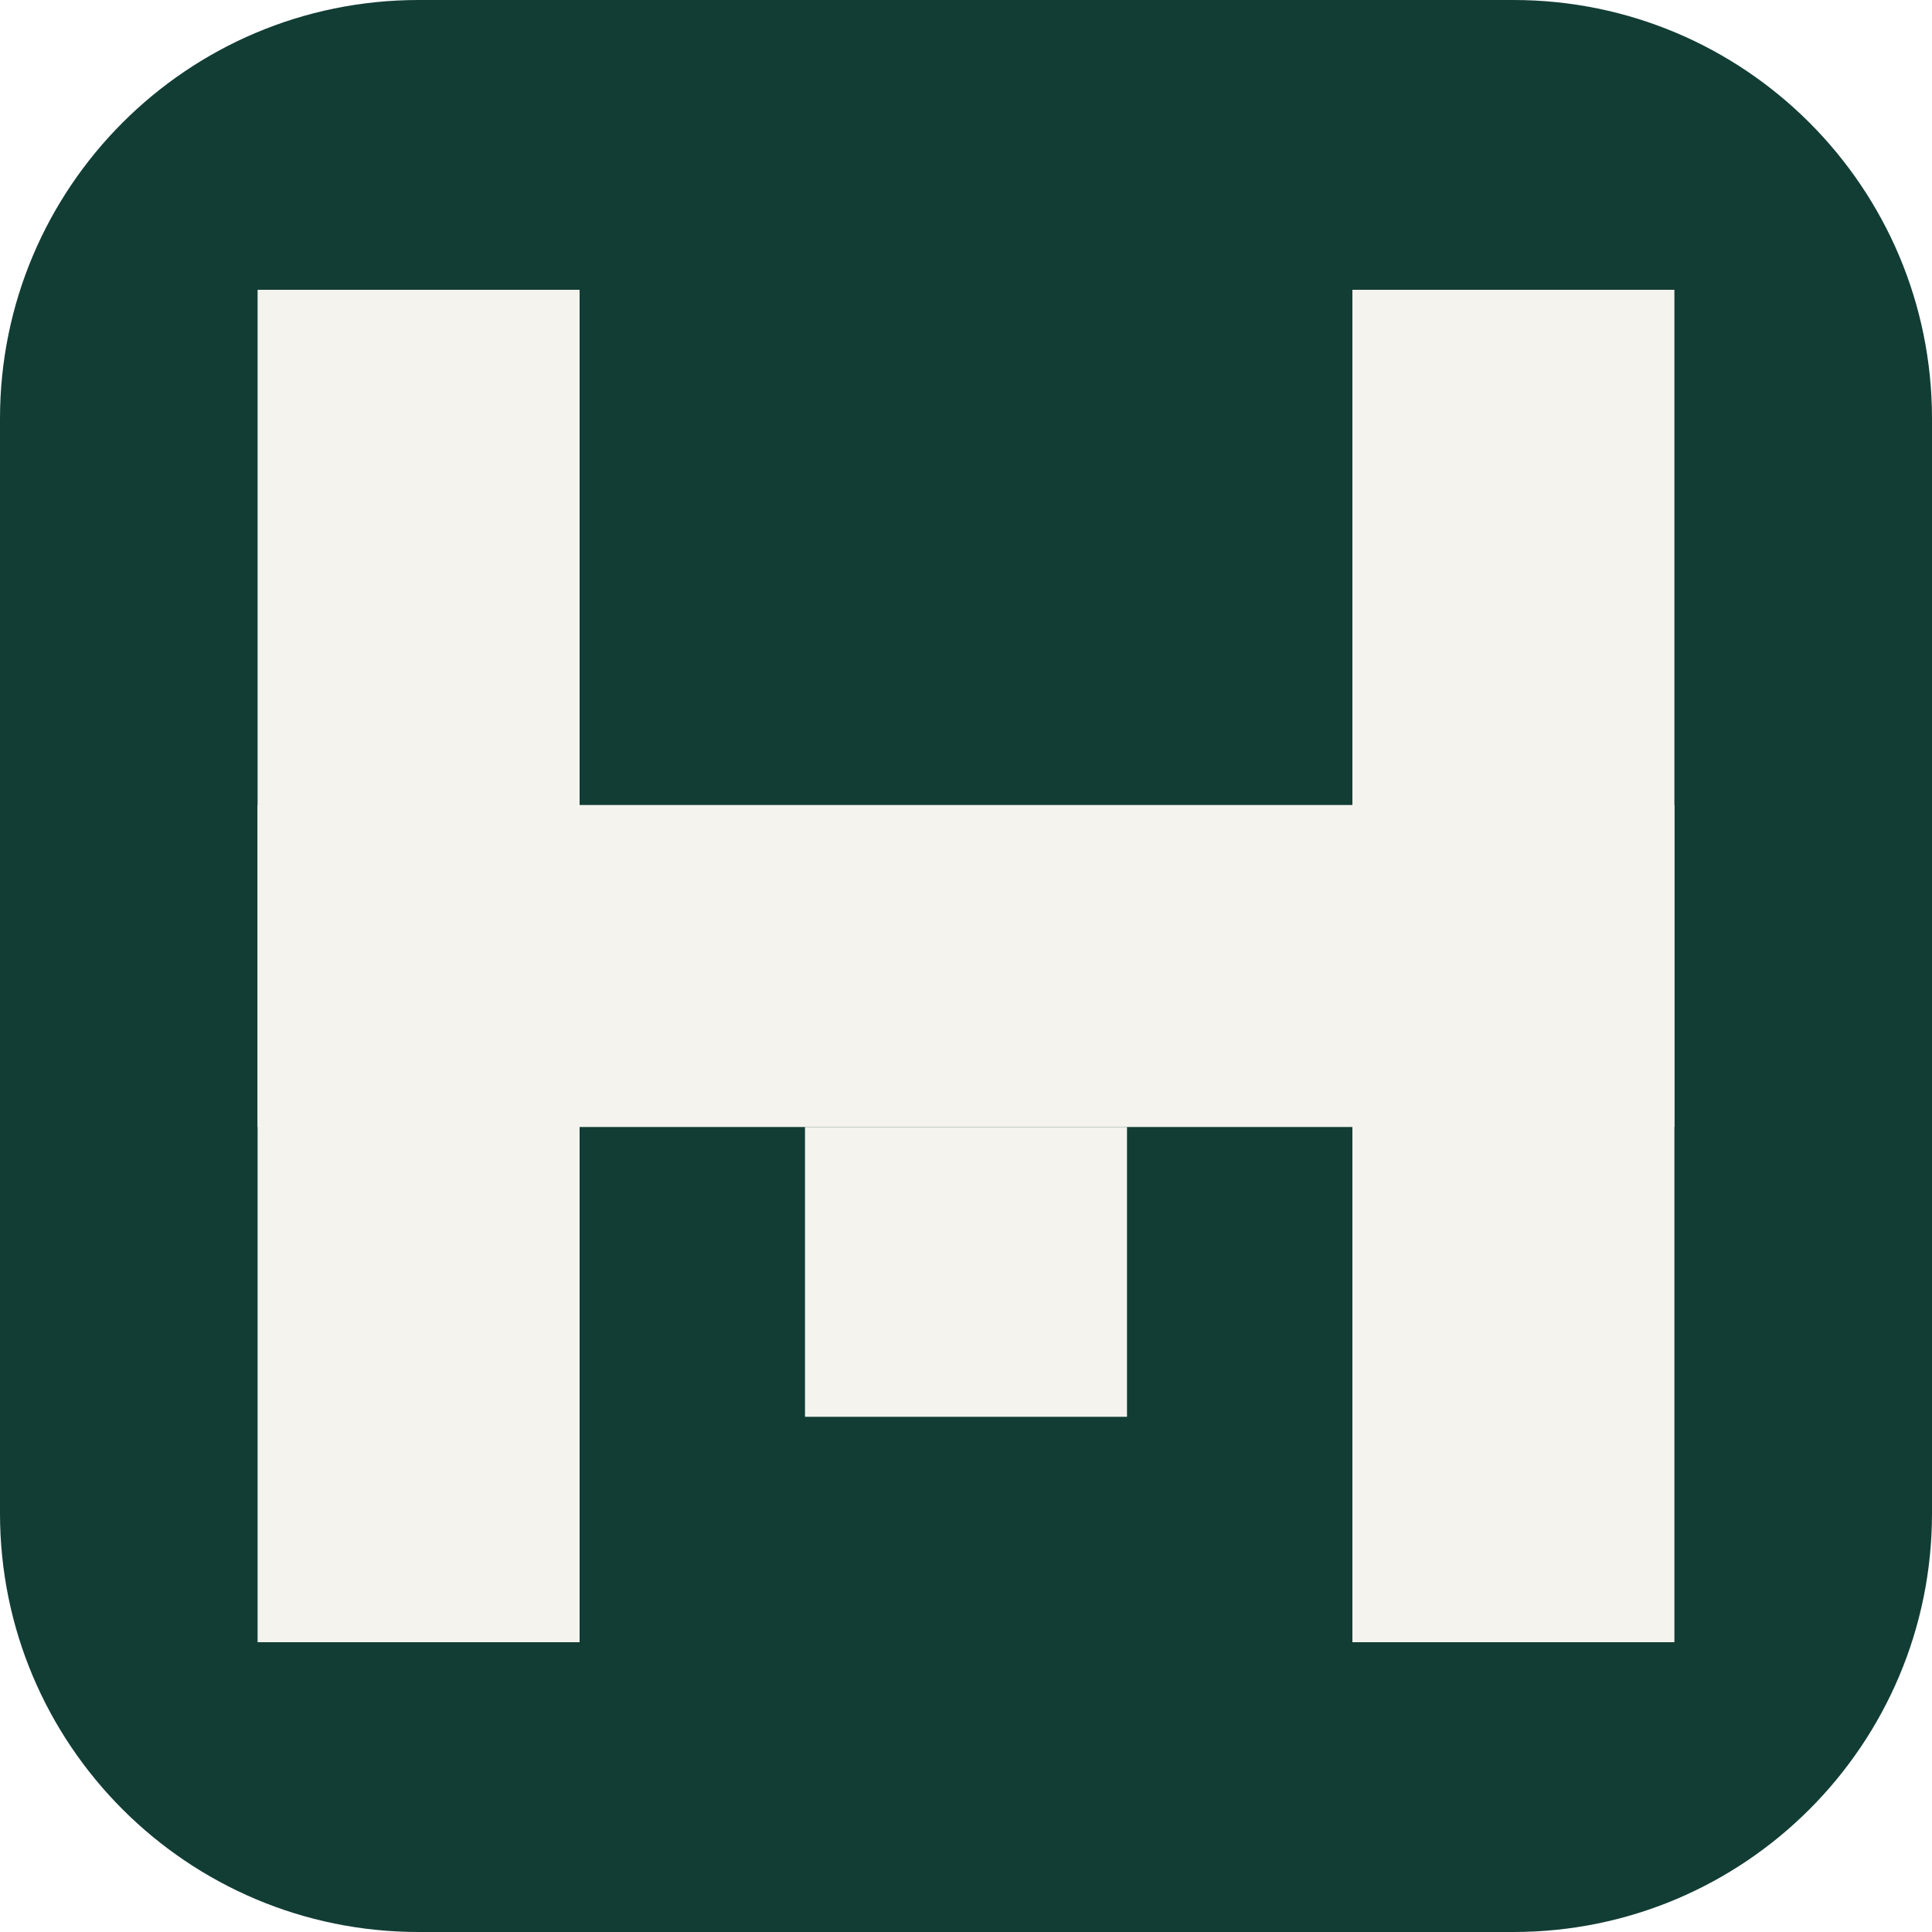
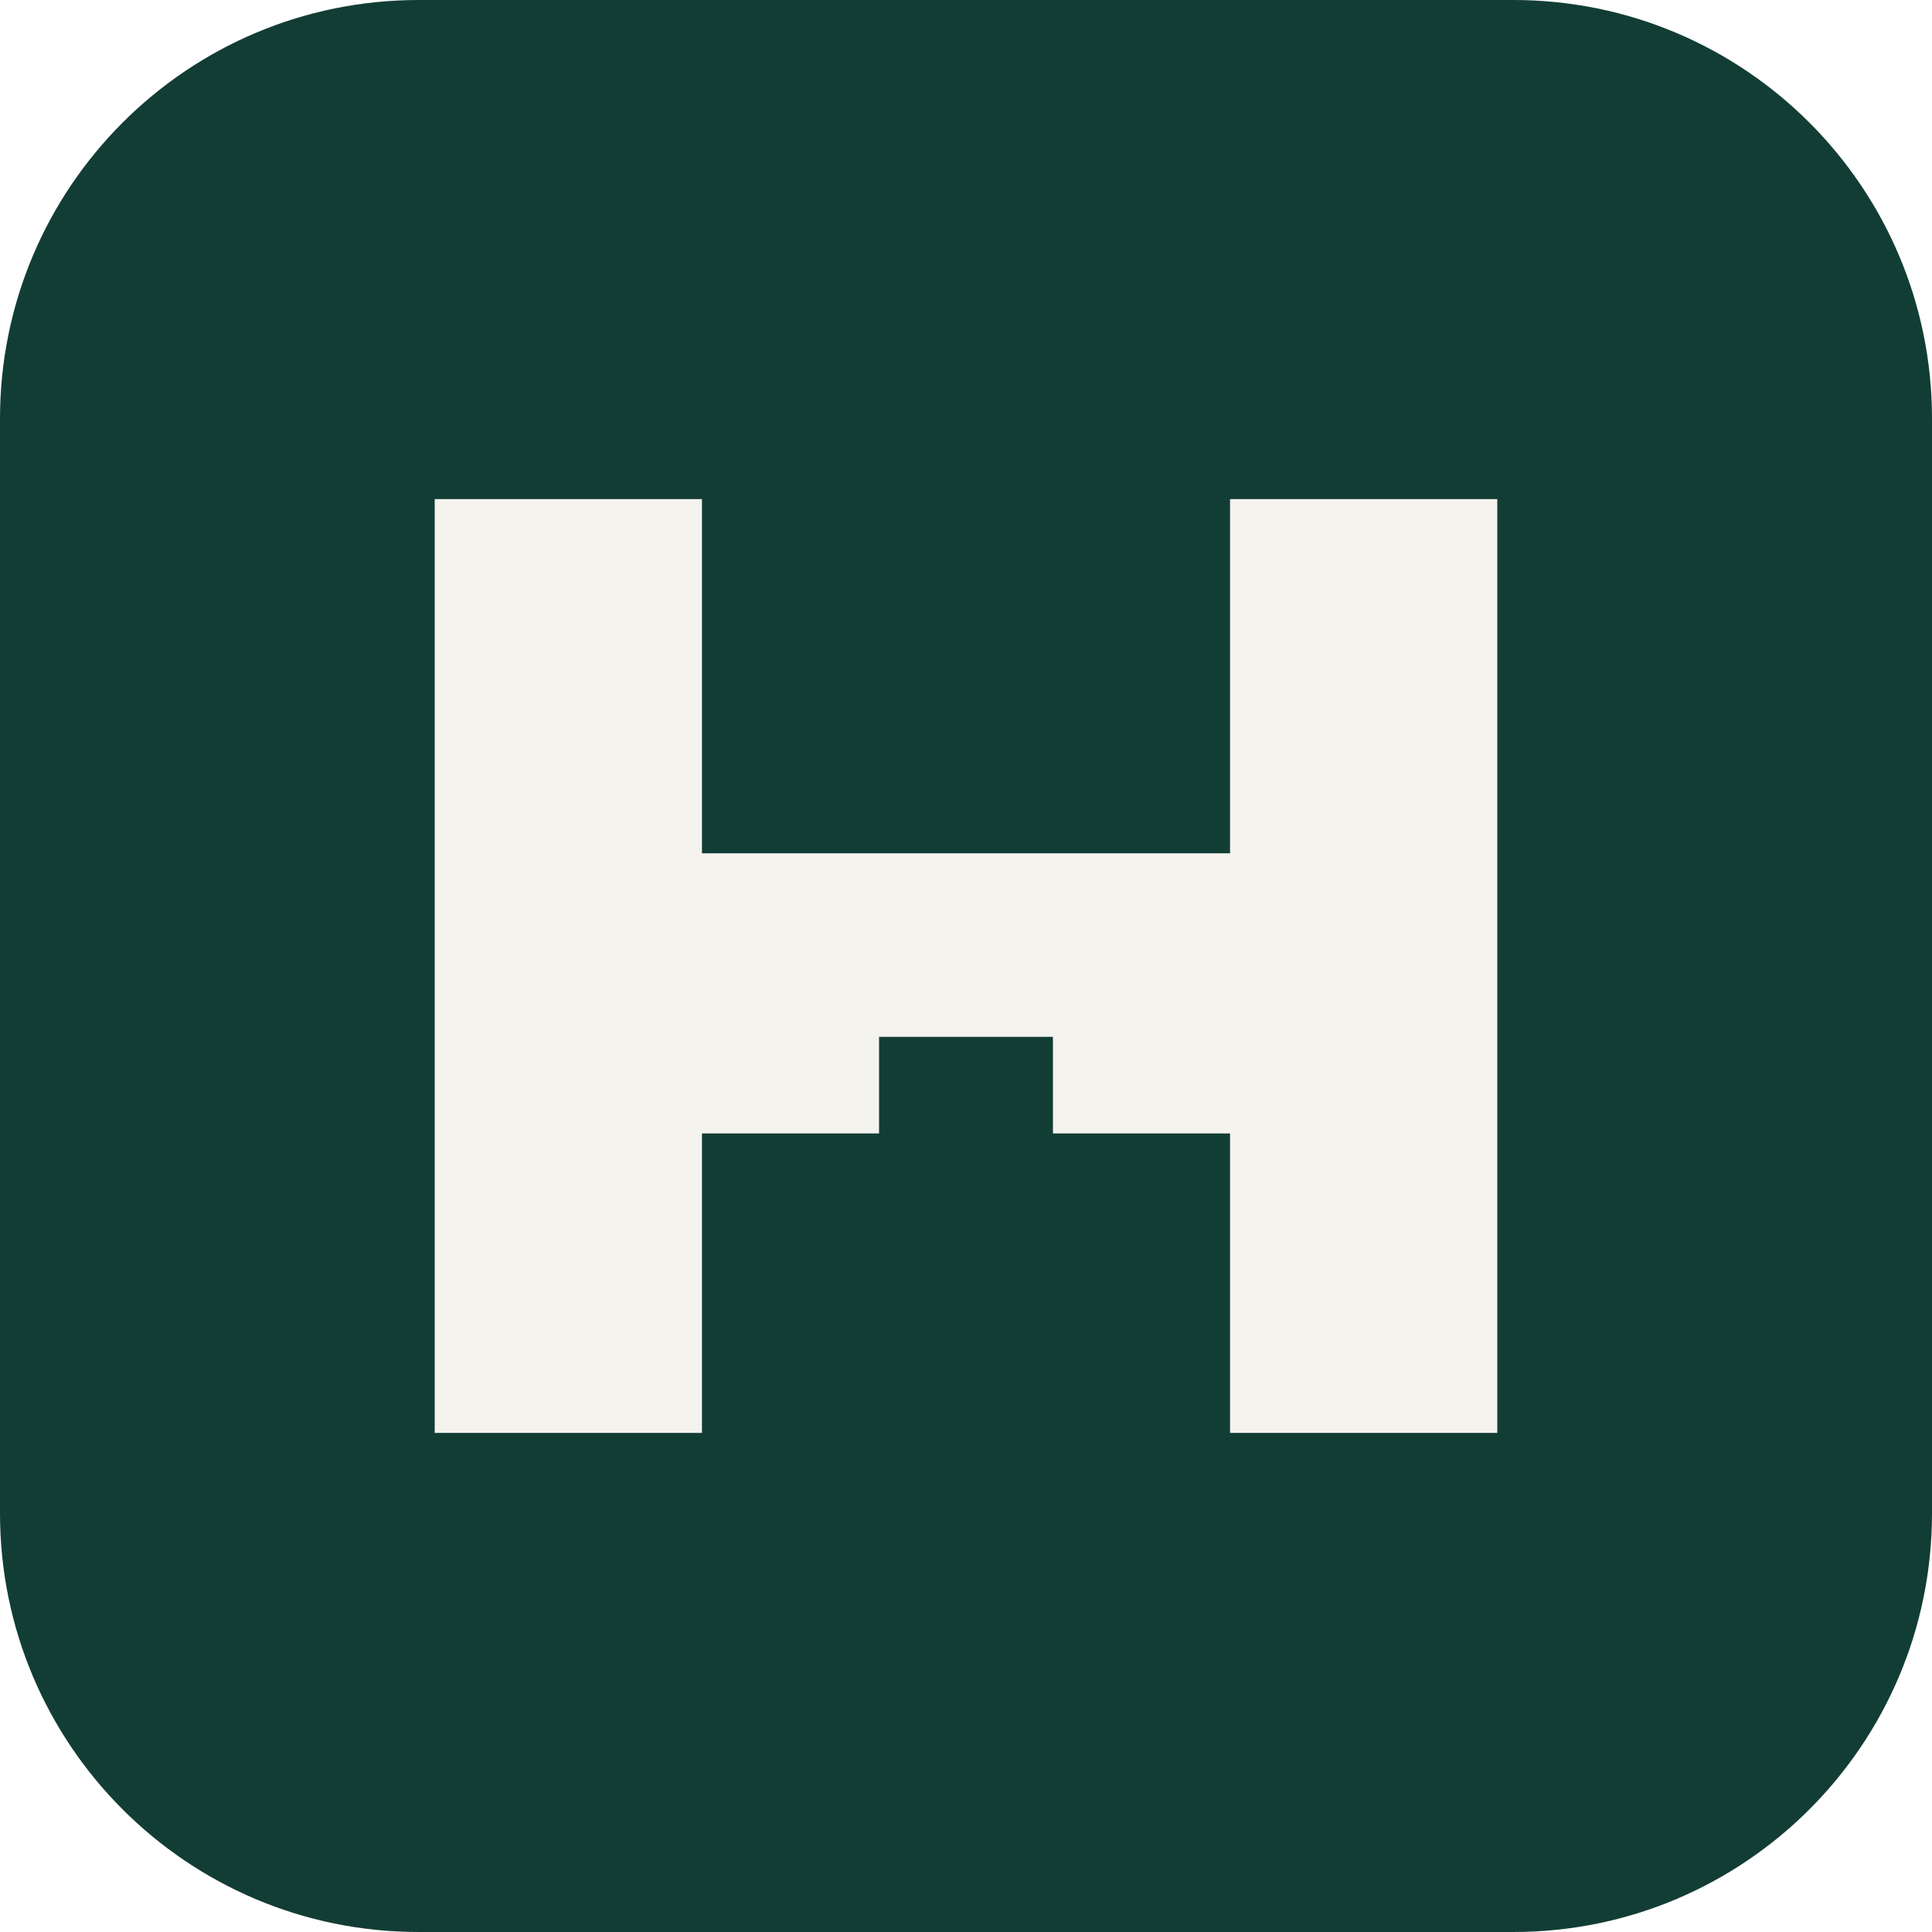
<svg xmlns="http://www.w3.org/2000/svg" viewBox="0 0 120 120" role="img" aria-label="Habimetria app icon">
  <rect width="120" height="120" rx="26" fill="#123D35" />
-   <rect x="16" y="18" width="20" height="84" fill="#F4F3EE" />
-   <rect x="84" y="18" width="20" height="84" fill="#F4F3EE" />
-   <rect x="16" y="50" width="88" height="20" fill="#F4F3EE" />
-   <rect x="50" y="70" width="20" height="18" fill="#F4F3EE" />
+   <path fill="#F4F3EE" d="M27 31 H43.6 V53 H76.4 V31 H93 V89 H76.4 V70.4 H65.4 V64.4 H54.6 V70.4 H43.6 V89 H27 Z" />
</svg>
